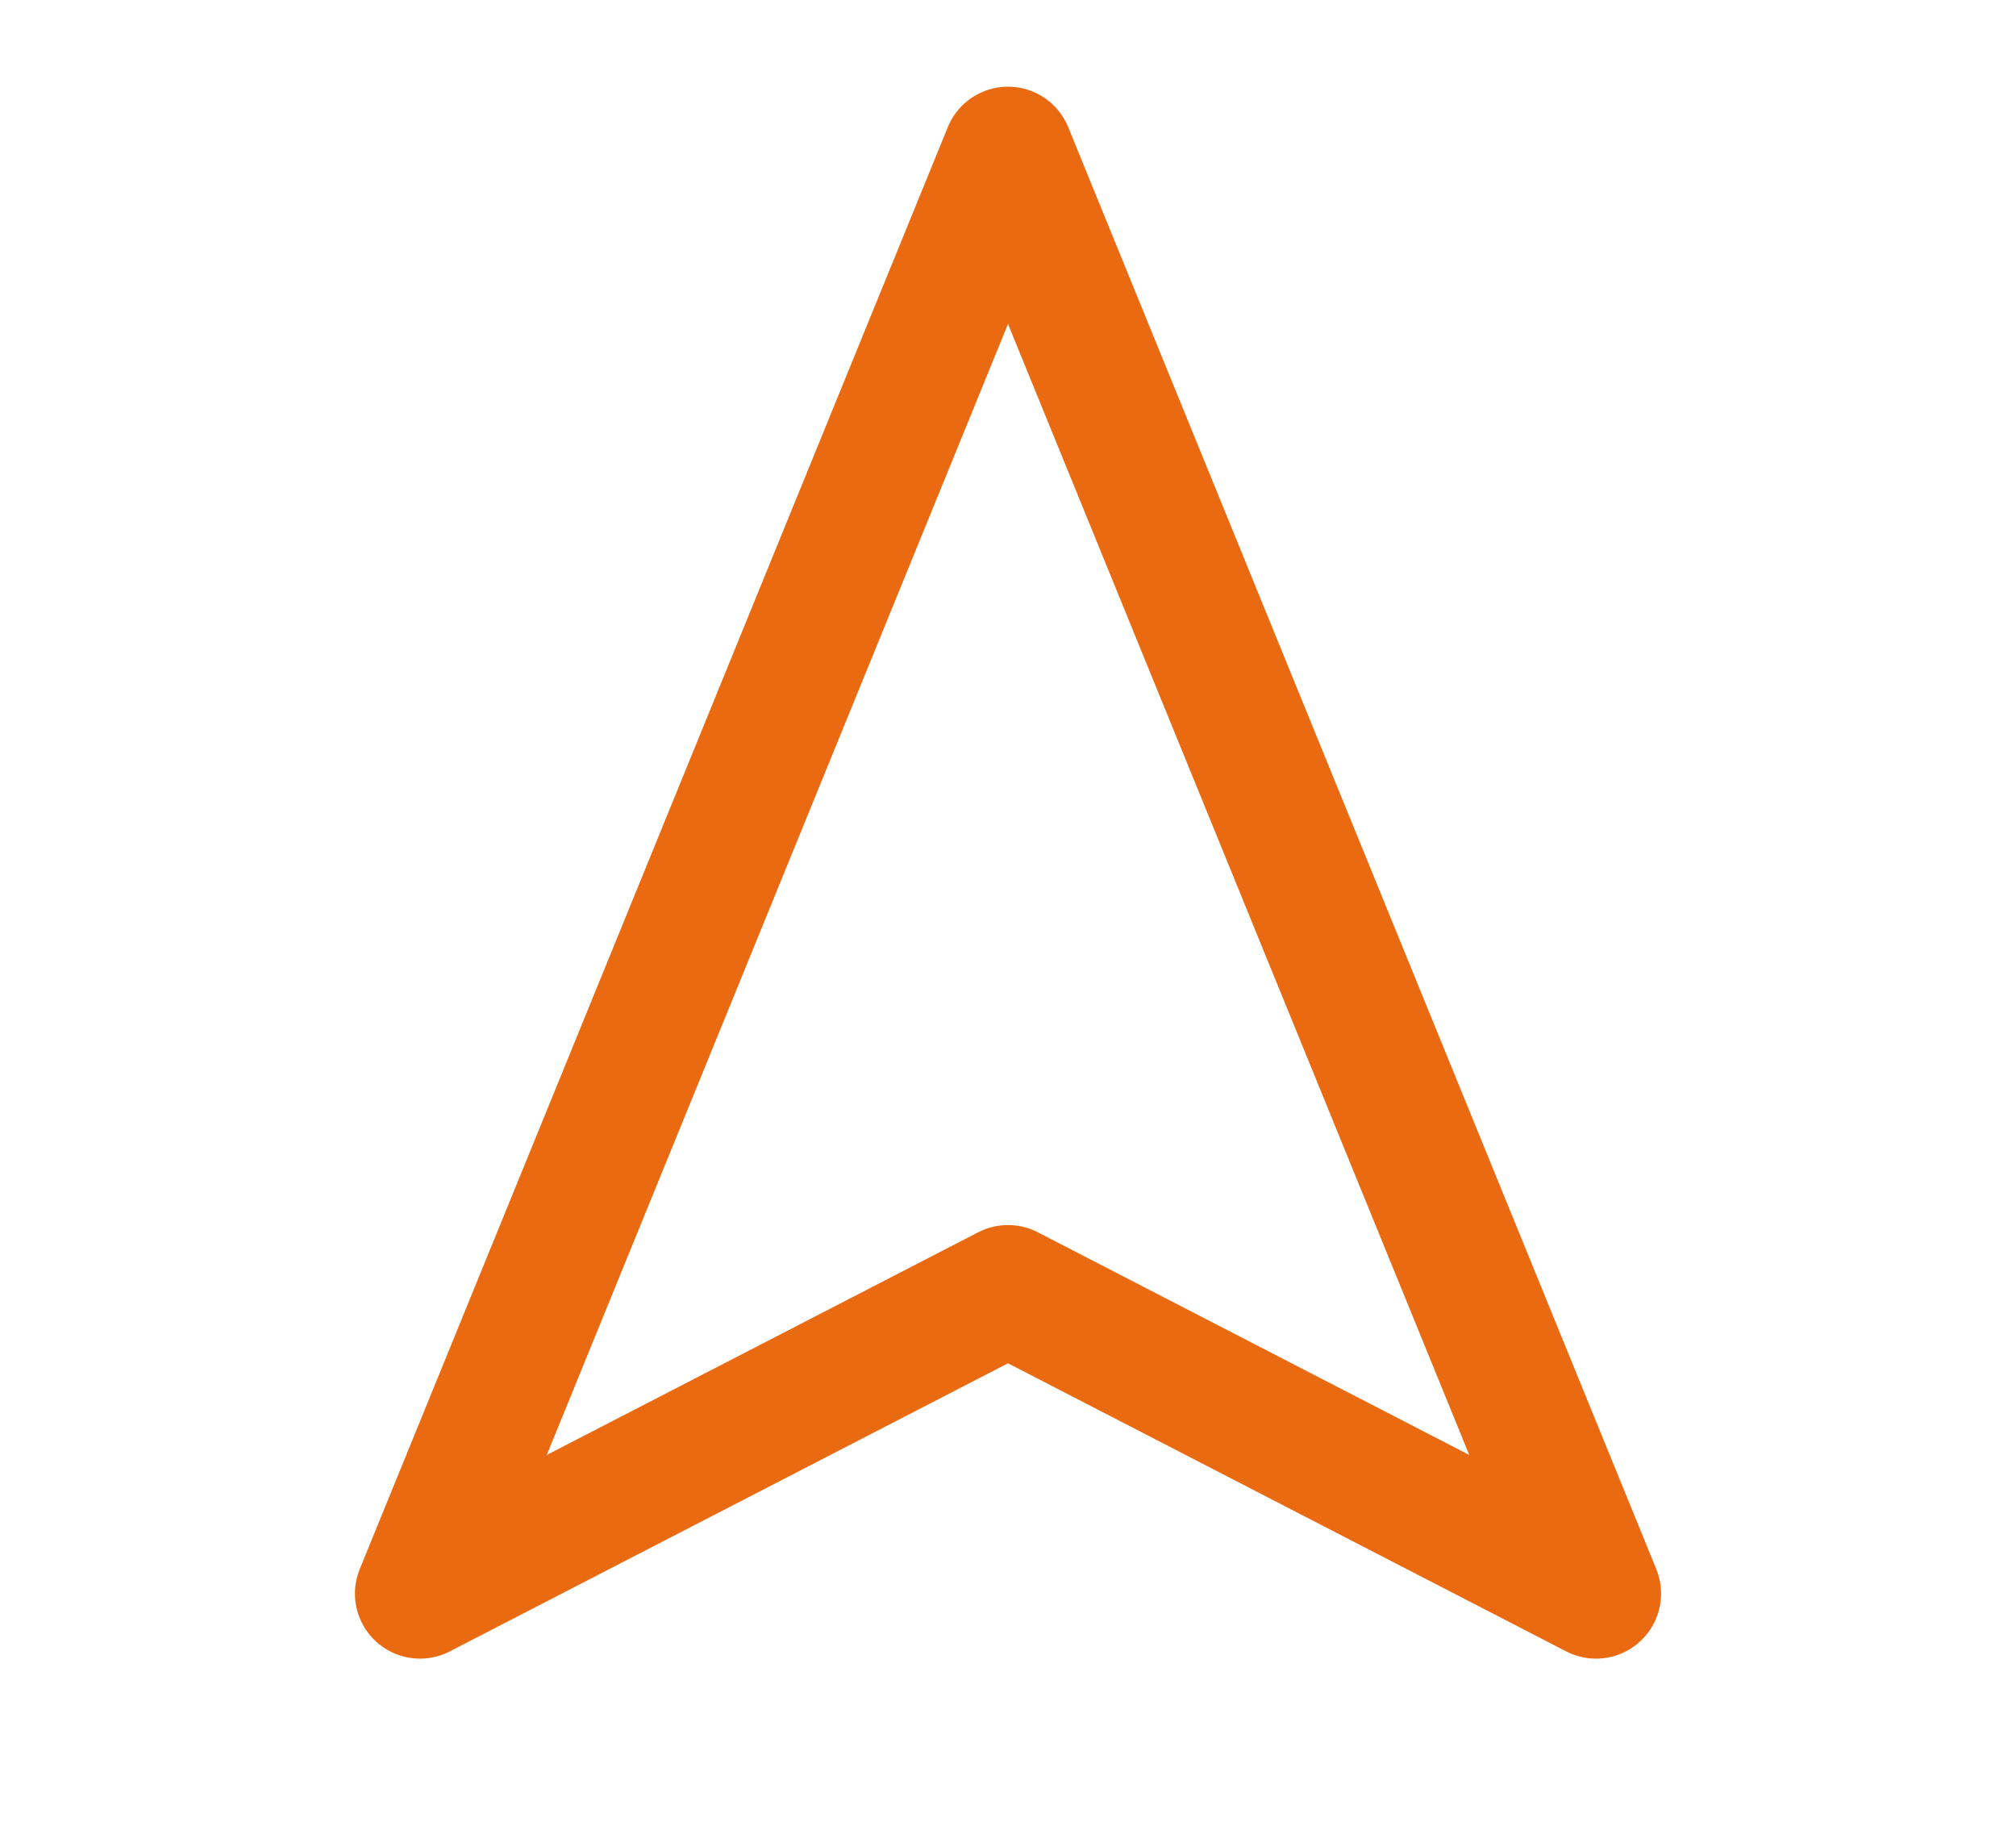
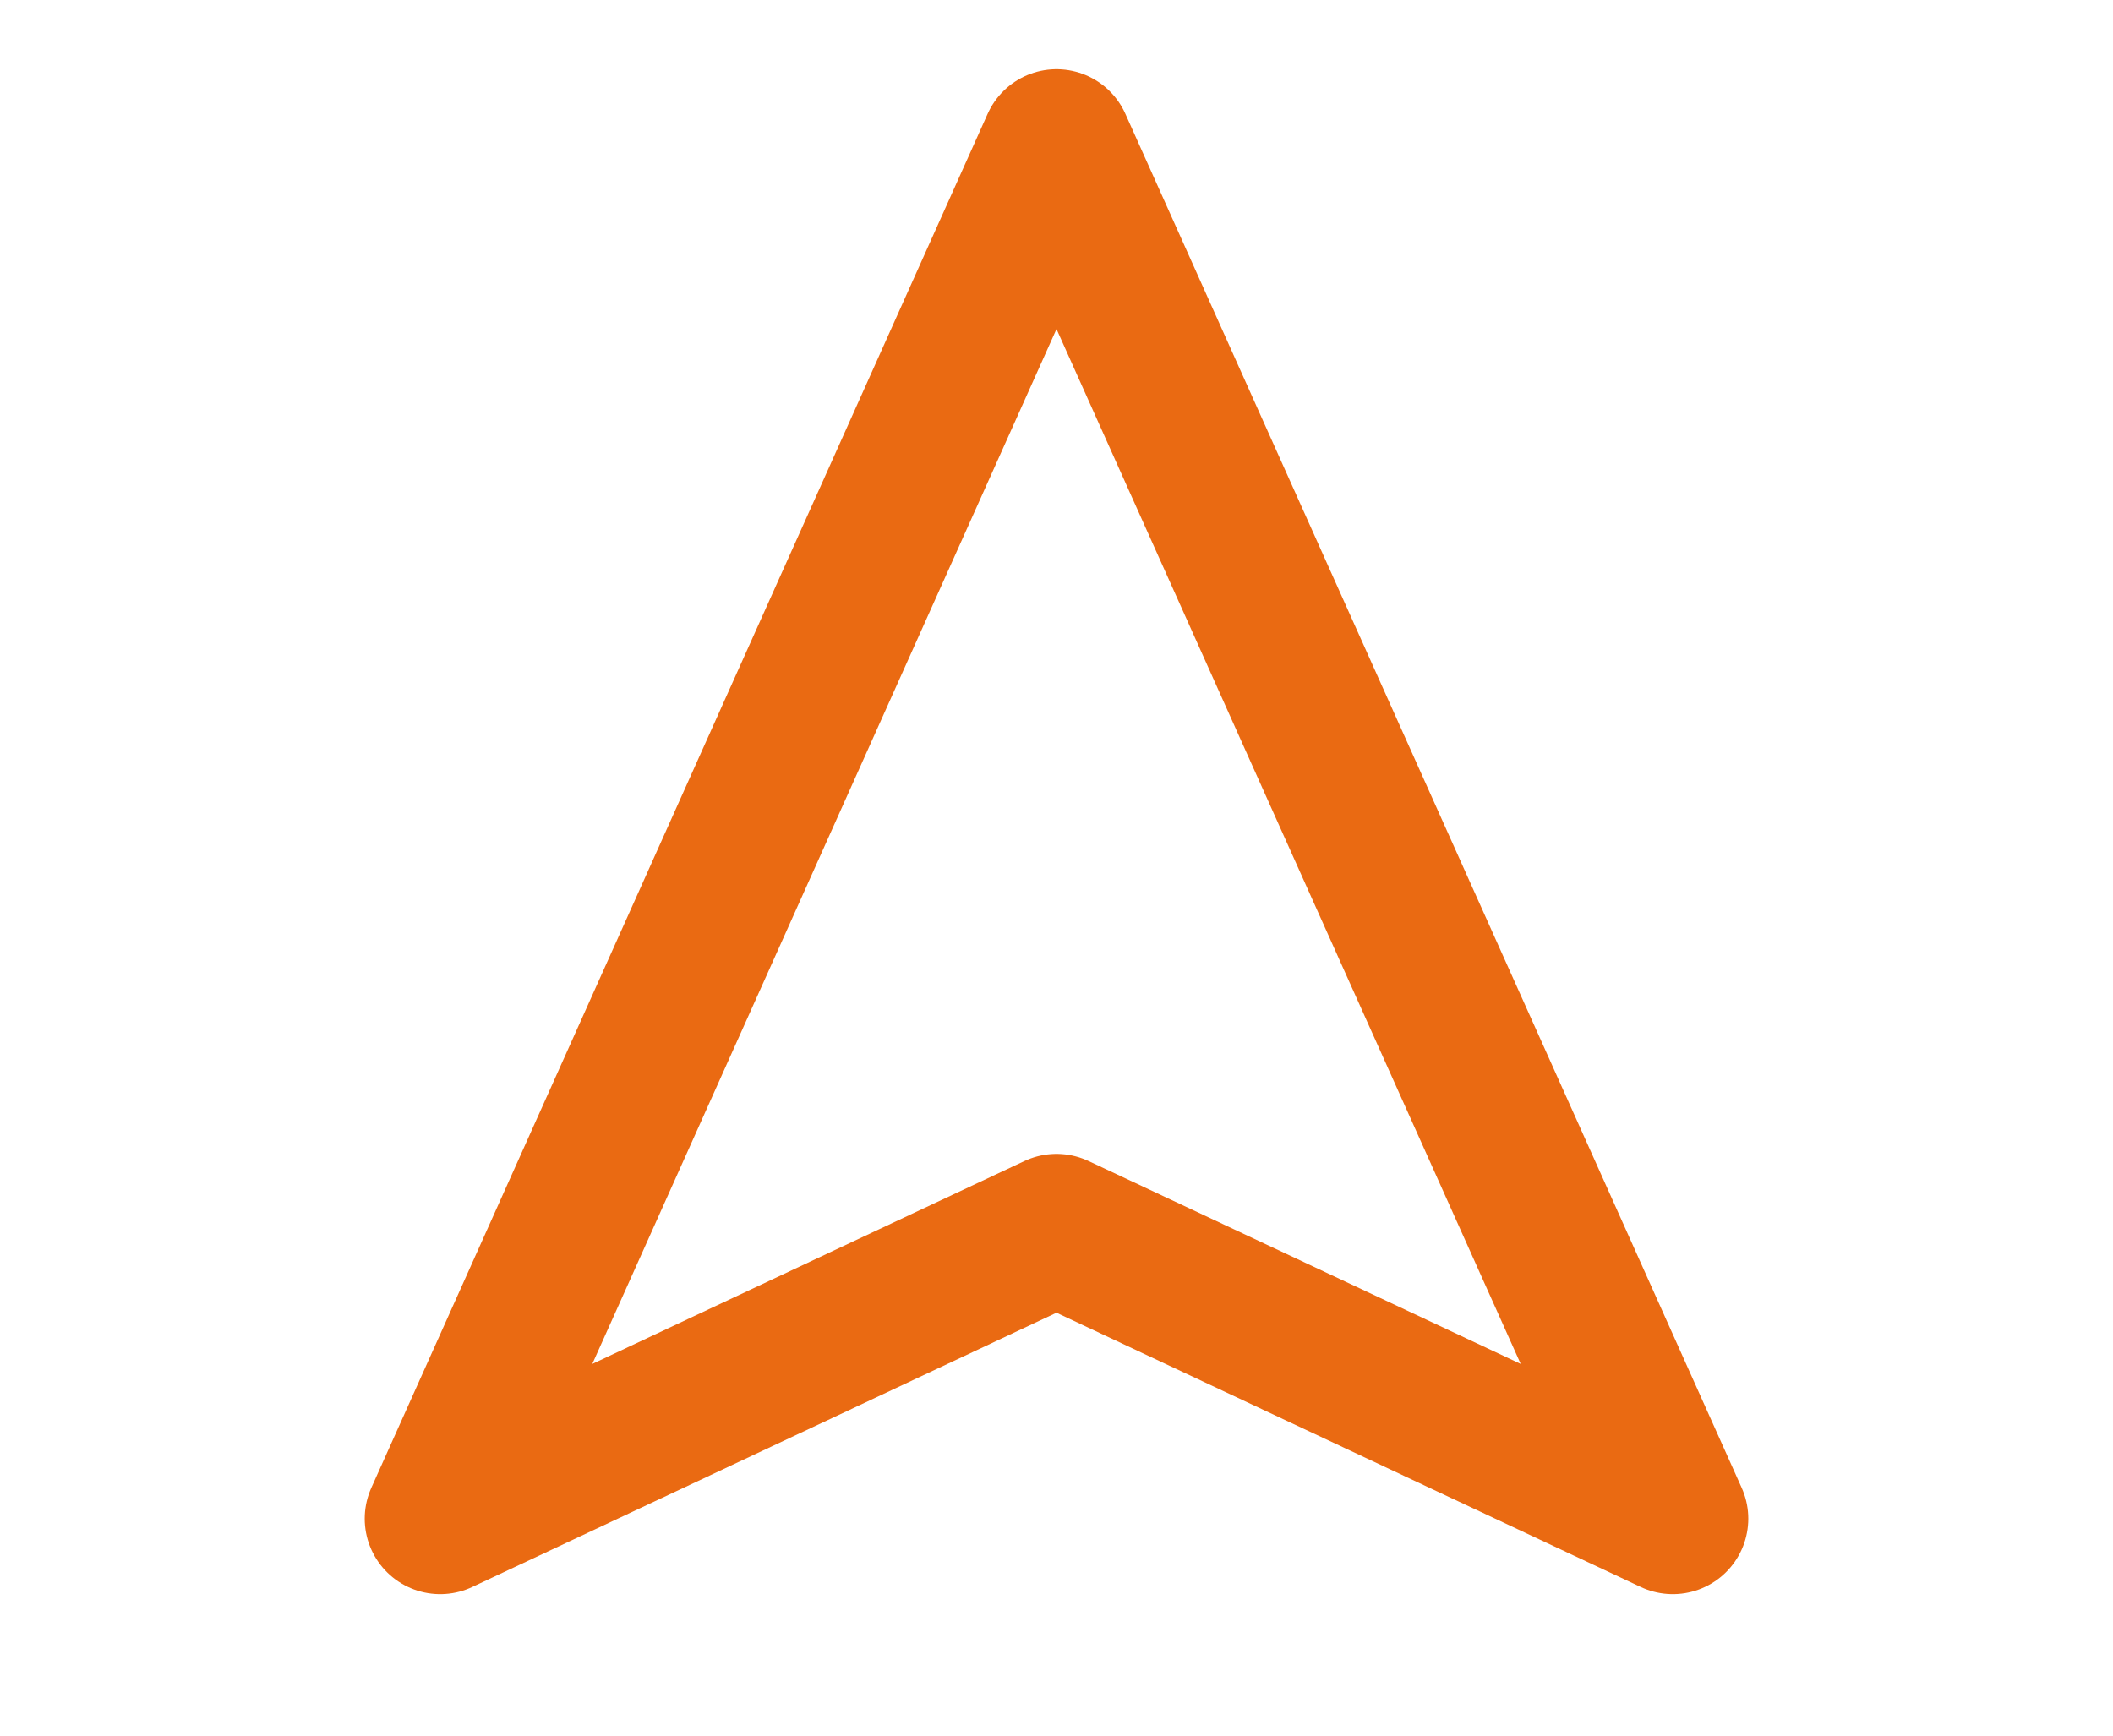
- <svg xmlns="http://www.w3.org/2000/svg" width="31" height="28" viewBox="0 0 31 28" fill="none">
-   <path d="M15.5 2.333L24.542 24.5L15.5 19.834L6.458 24.5L15.5 2.333Z" stroke="#EA6A12" stroke-width="2" stroke-linecap="round" stroke-linejoin="round" />
+ <svg xmlns="http://www.w3.org/2000/svg" width="28" height="23" viewBox="0 0 28 23" fill="none">
+   <path d="M14 1.917L22.167 20.125L14 16.291L5.833 20.125L14 1.917Z" stroke="#EA6A12" stroke-width="2" stroke-linecap="round" stroke-linejoin="round" />
</svg>
